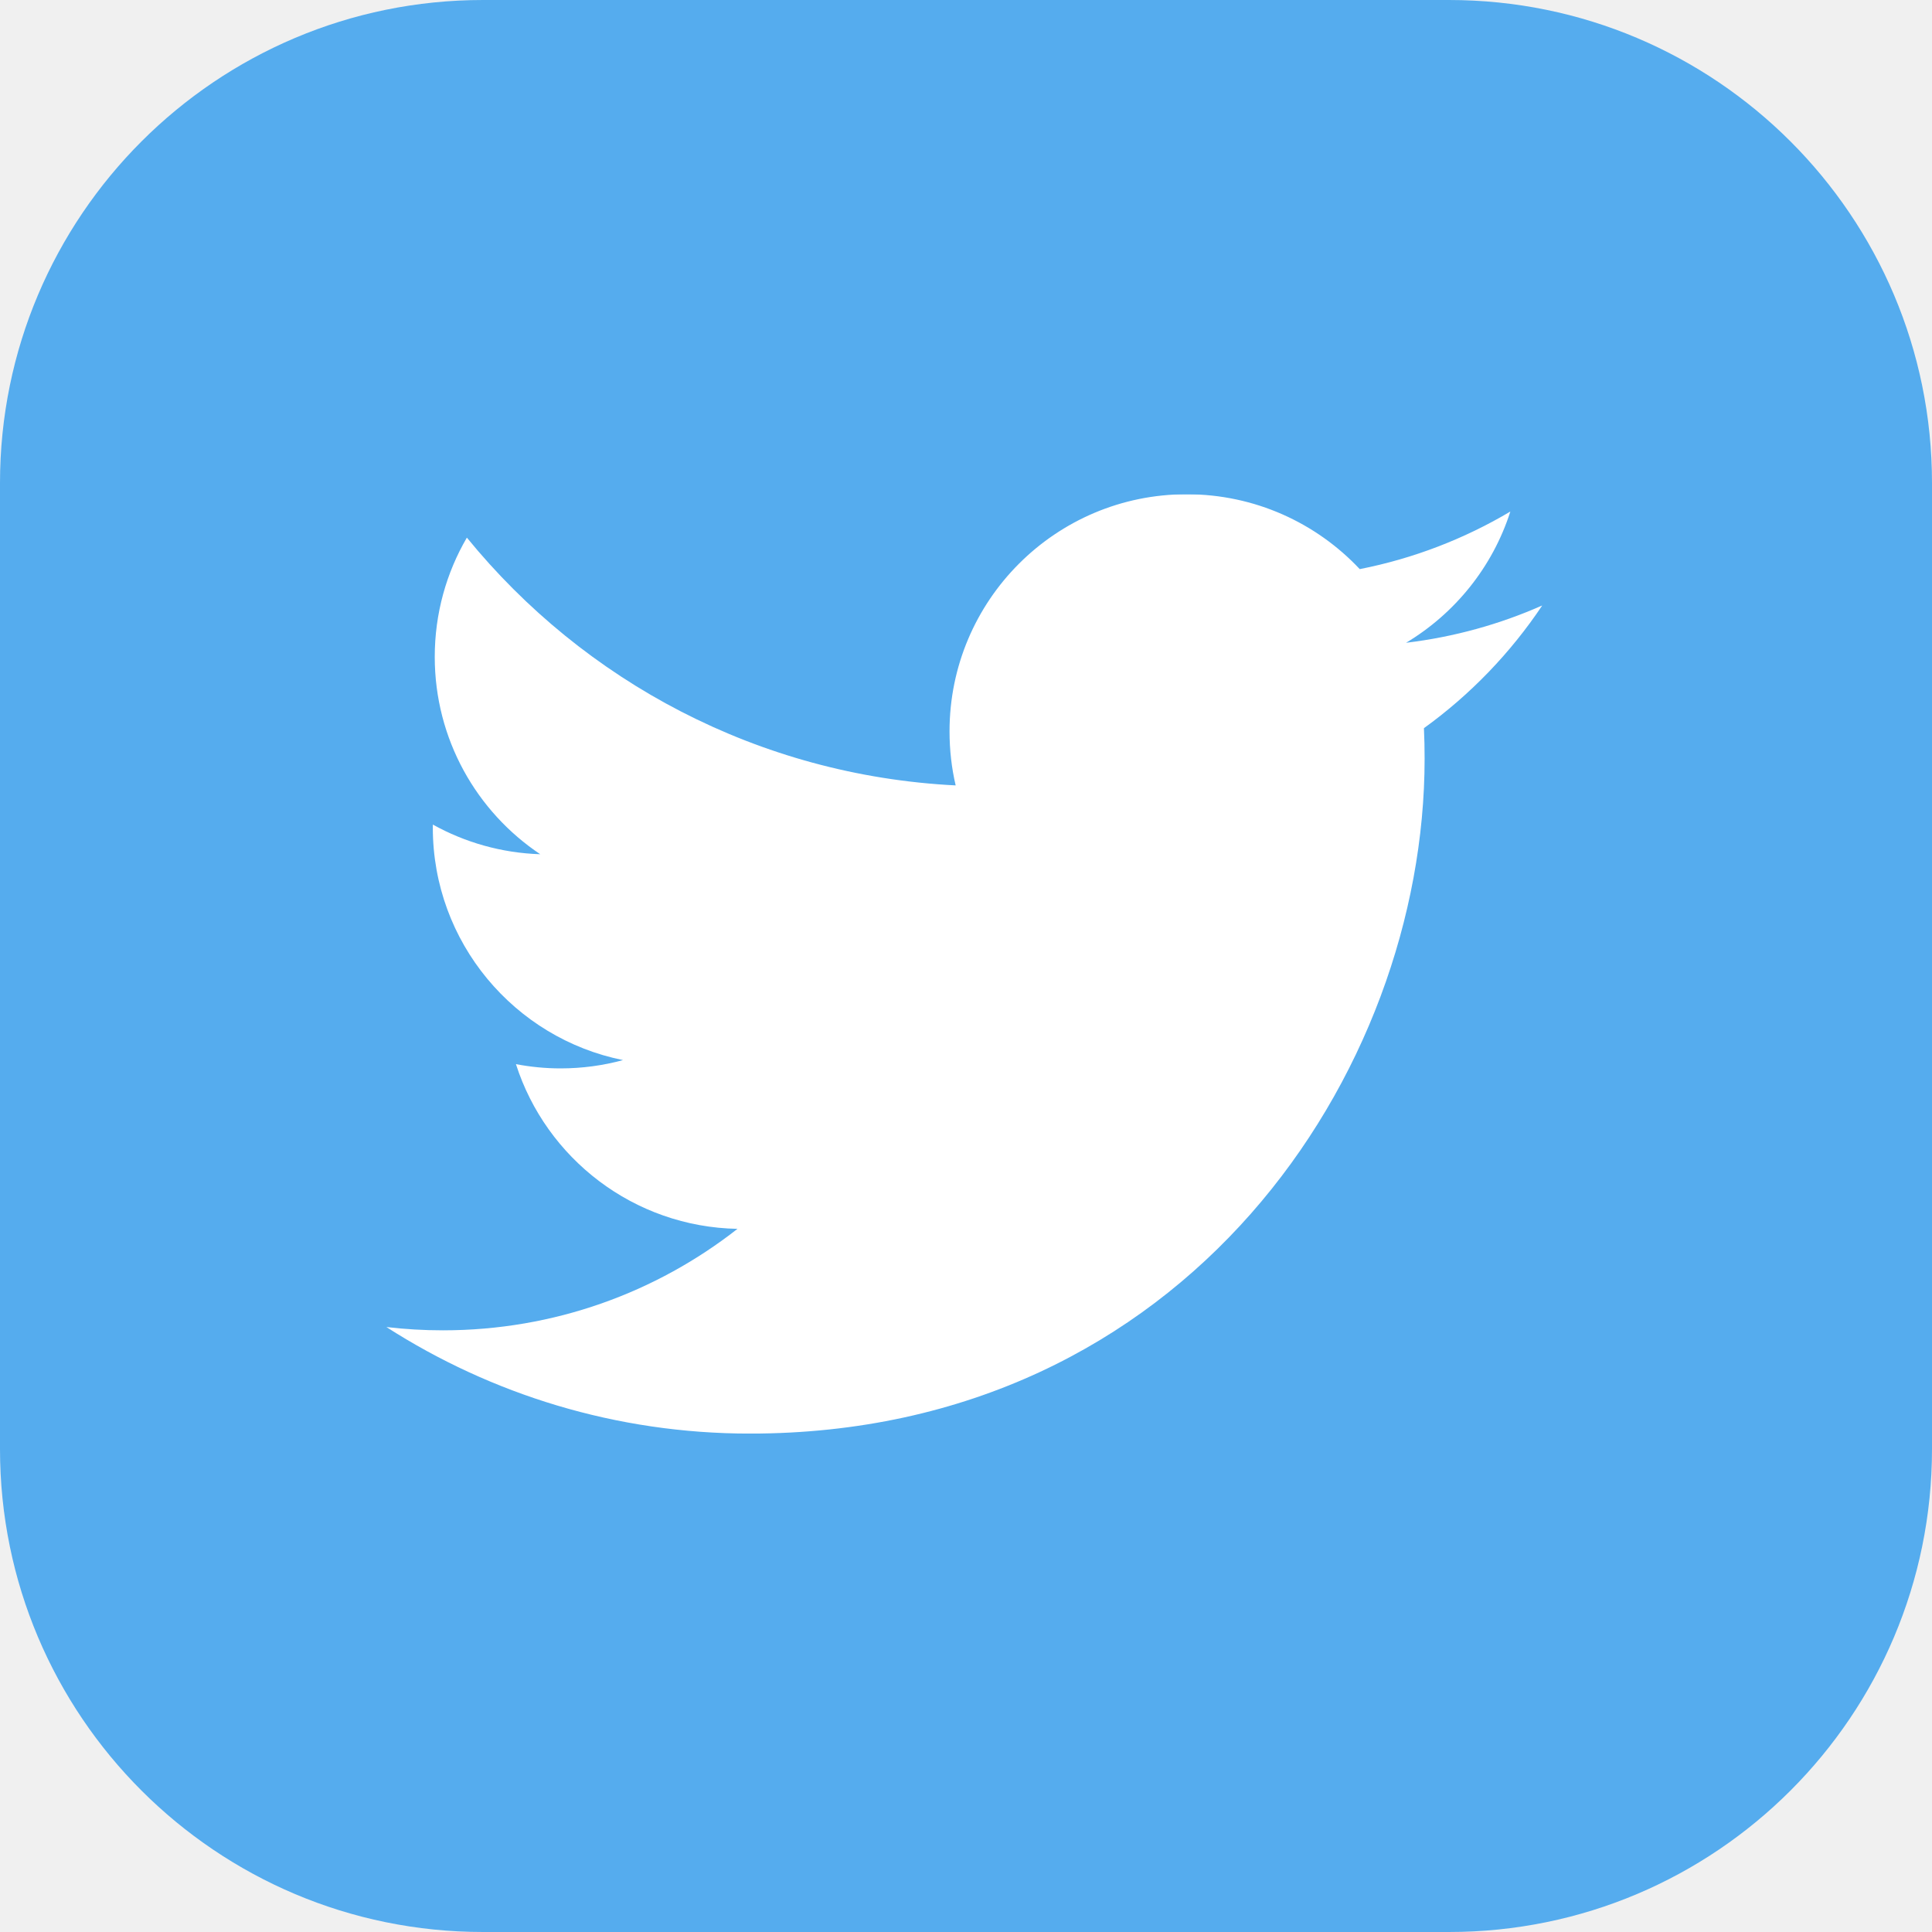
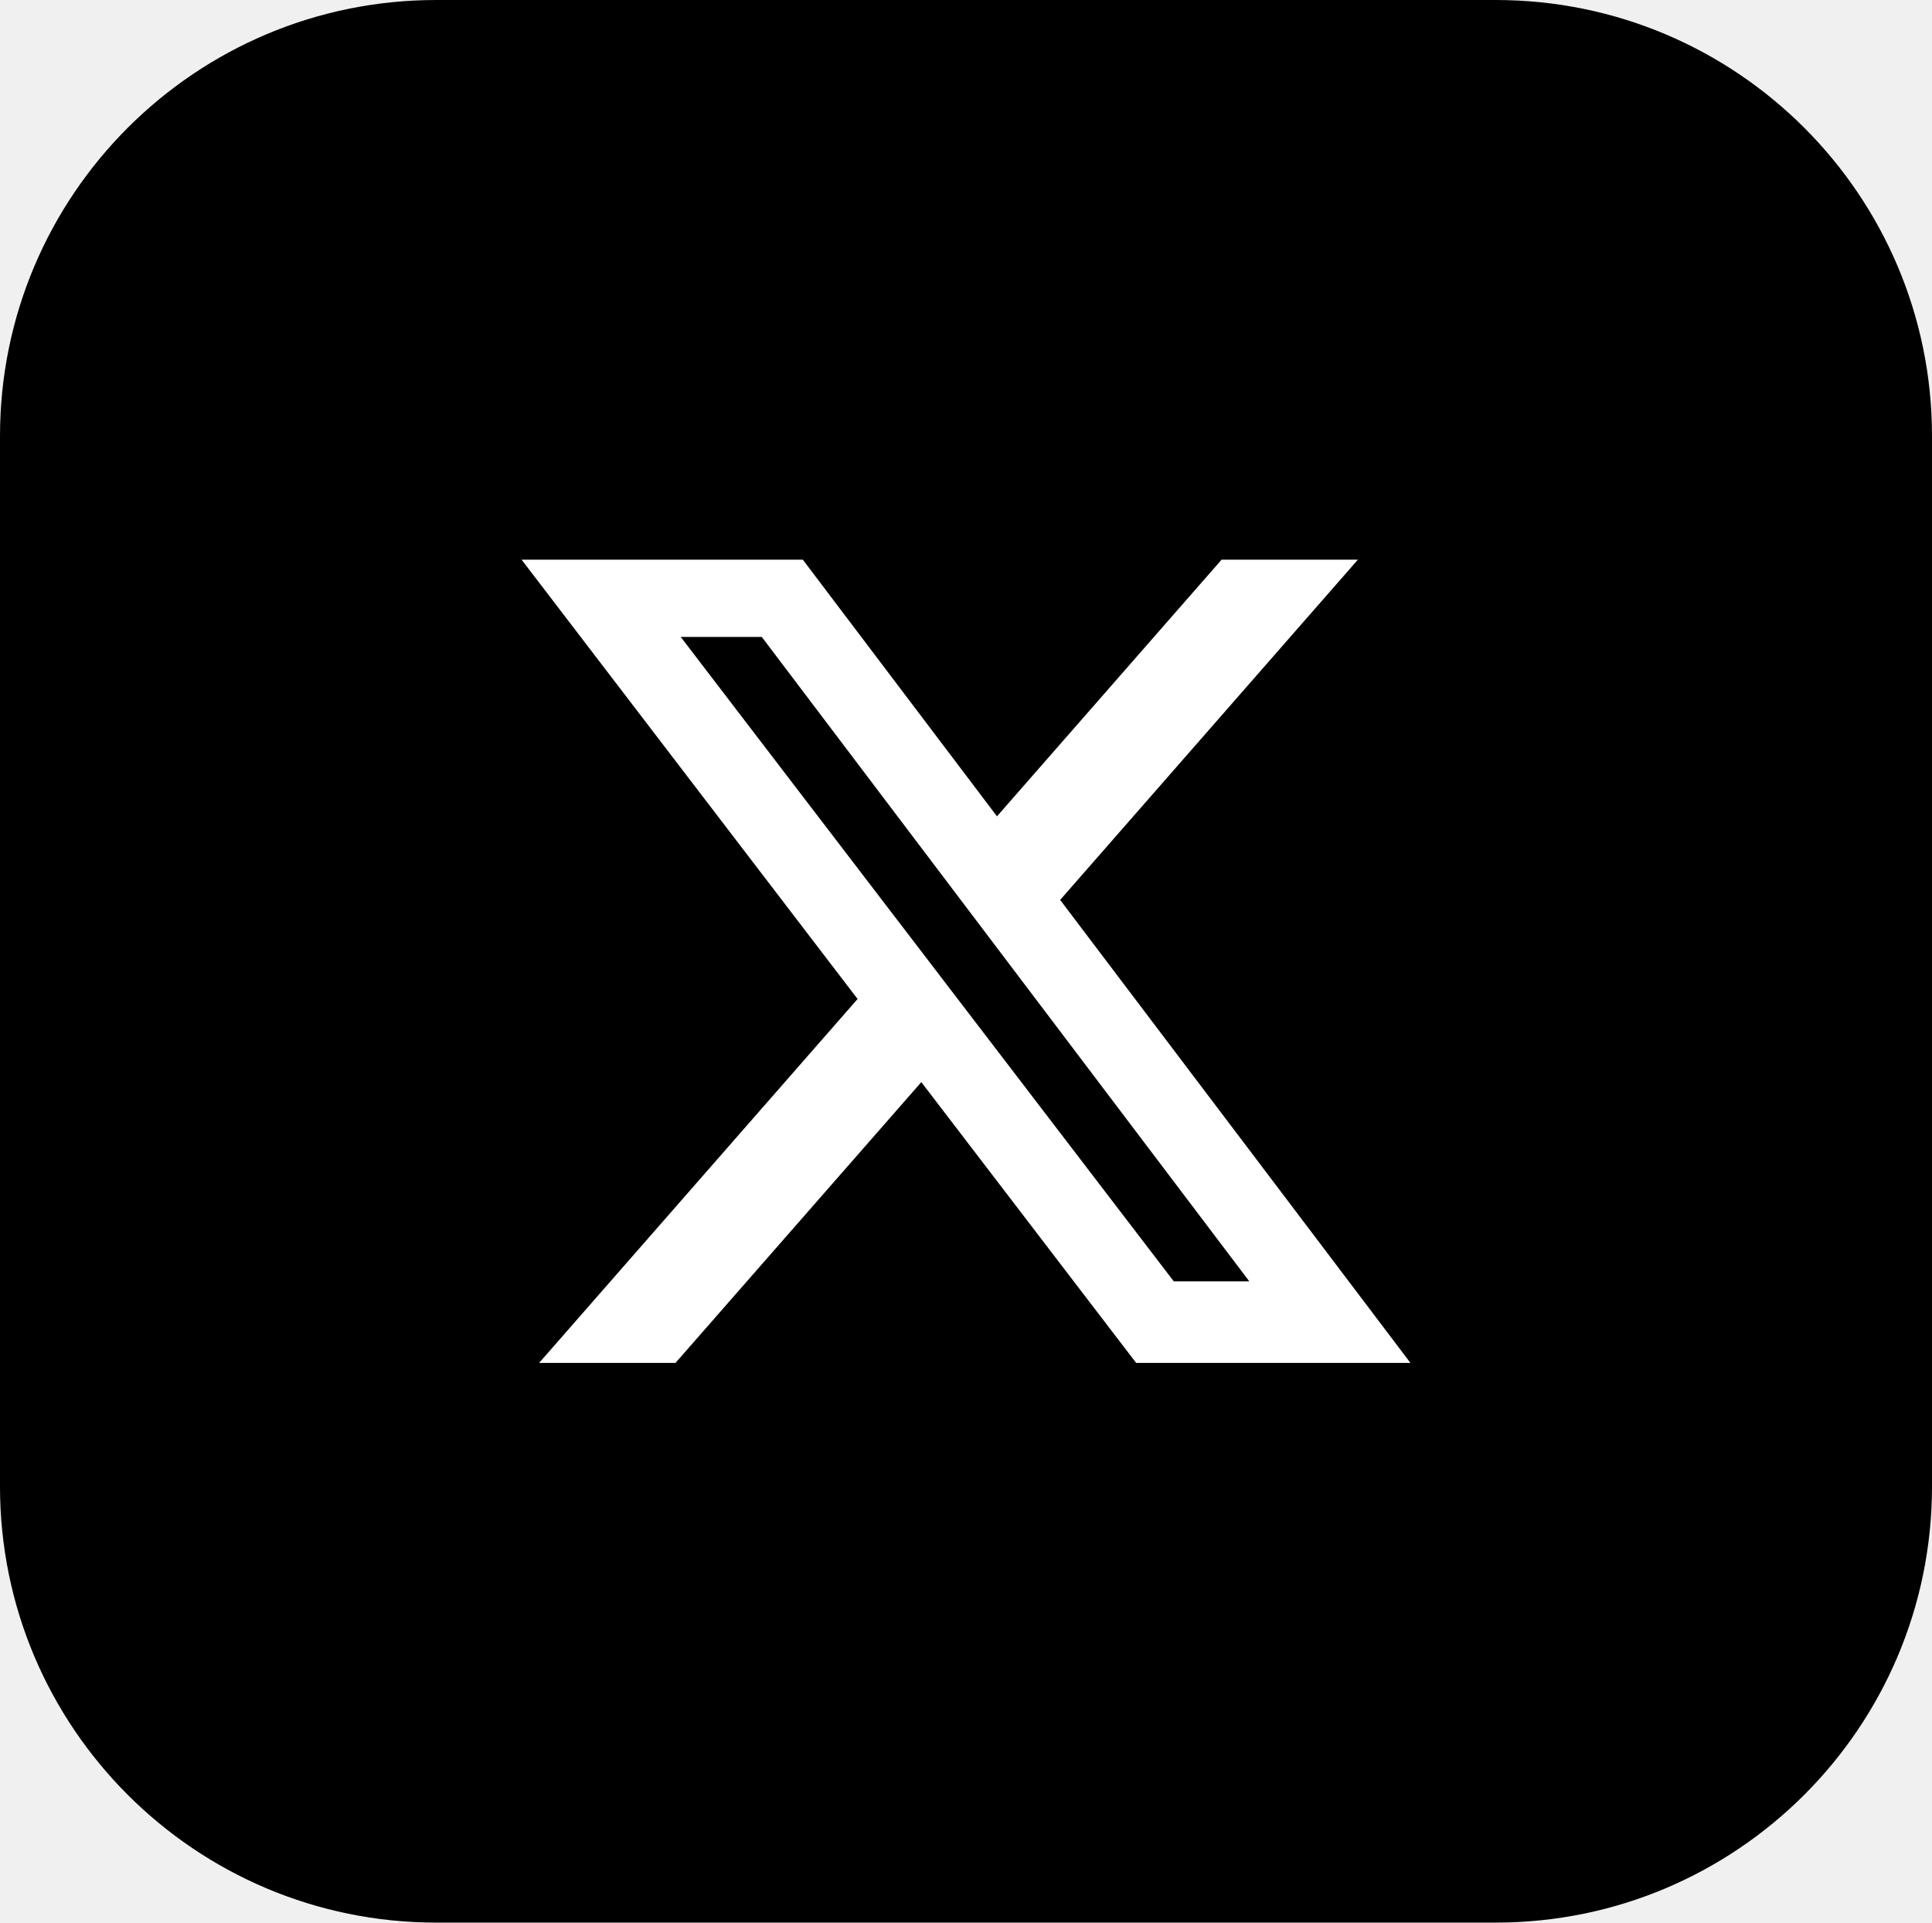
- <svg xmlns="http://www.w3.org/2000/svg" width="16" height="16" class="h-full w-full" viewBox="0 0 40 40" fill="none">
-   <rect width="40" height="40" rx="10" fill="#55ACEE" />
-   <mask id="mask0_920_2751" maskUnits="userSpaceOnUse" x="8" y="10" width="24" height="20" style="mask-type: luminance;">
-     <path d="M31.931 10.233H8V29.681H31.931V10.233Z" fill="white" />
-   </mask>
-   <g mask="url(#mask0_920_2751)">
-     <path d="M31.931 12.535C31.051 12.925 30.104 13.189 29.111 13.308C30.125 12.7 30.903 11.738 31.27 10.591C30.321 11.154 29.27 11.563 28.152 11.783C27.256 10.829 25.981 10.233 24.568 10.233C21.857 10.233 19.659 12.431 19.659 15.142C19.659 15.527 19.702 15.902 19.786 16.261C15.705 16.056 12.088 14.102 9.666 11.131C9.243 11.856 9.001 12.7 9.001 13.599C9.001 15.303 9.868 16.806 11.185 17.686C10.381 17.66 9.624 17.44 8.962 17.072C8.961 17.092 8.961 17.113 8.961 17.134C8.961 19.512 10.653 21.497 12.899 21.948C12.488 22.06 12.054 22.12 11.606 22.12C11.29 22.12 10.982 22.089 10.682 22.032C11.307 23.983 13.12 25.402 15.269 25.442C13.588 26.759 11.472 27.543 9.171 27.543C8.775 27.543 8.384 27.52 8 27.475C10.173 28.868 12.754 29.681 15.526 29.681C24.557 29.681 29.495 22.2 29.495 15.711C29.495 15.498 29.491 15.287 29.481 15.076C30.44 14.384 31.273 13.519 31.931 12.535Z" fill="white" />
-   </g>
+ <svg xmlns="http://www.w3.org/2000/svg" shape-rendering="geometricPrecision" text-rendering="geometricPrecision" image-rendering="optimizeQuality" fill-rule="evenodd" clip-rule="evenodd" viewBox="0 0 512 509.64" class="h-full w-full">
+   <rect width="512" height="509.64" rx="115.61" ry="115.61" />
+   <path fill="#fff" fill-rule="nonzero" d="M323.74 148.35h36.12l-78.91 90.2 92.83 122.73h-72.69l-56.93-74.43-65.15 74.43h-36.14l84.4-96.47-89.05-116.46h74.53l51.46 68.04 59.53-68.04zm-12.68 191.31h20.02l-129.2-170.82H180.4l130.66 170.82z" />
</svg>
